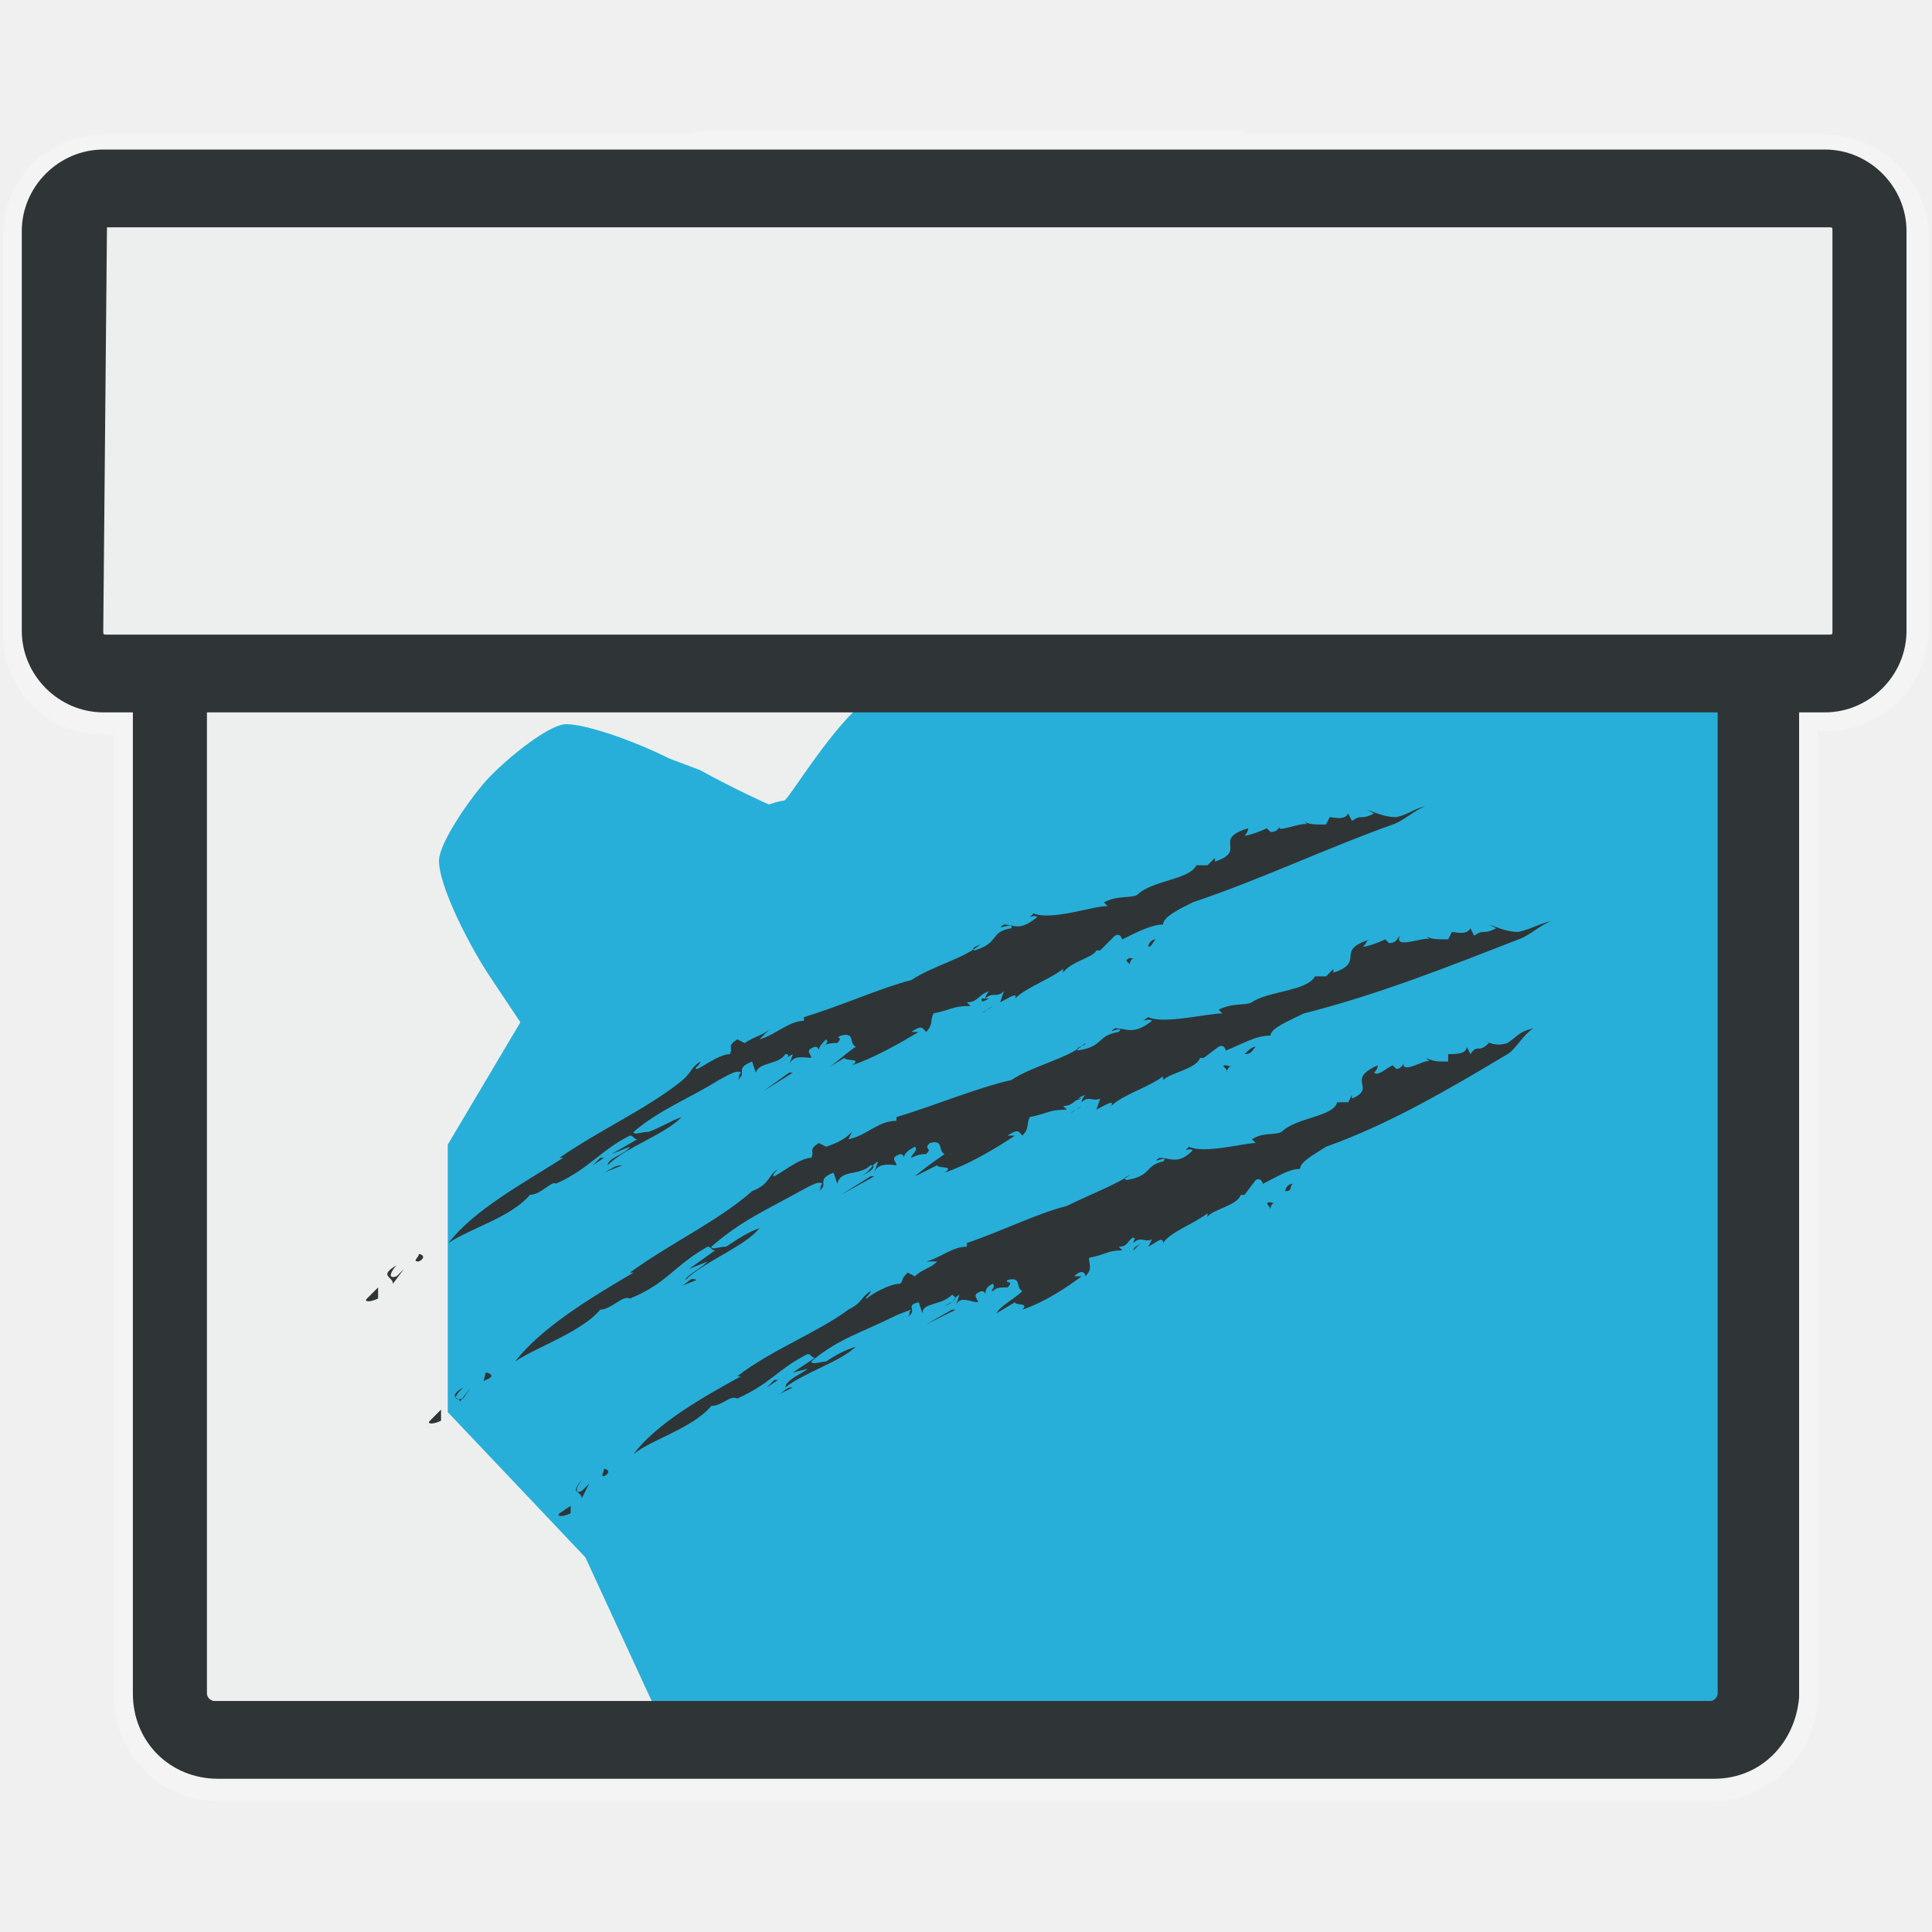
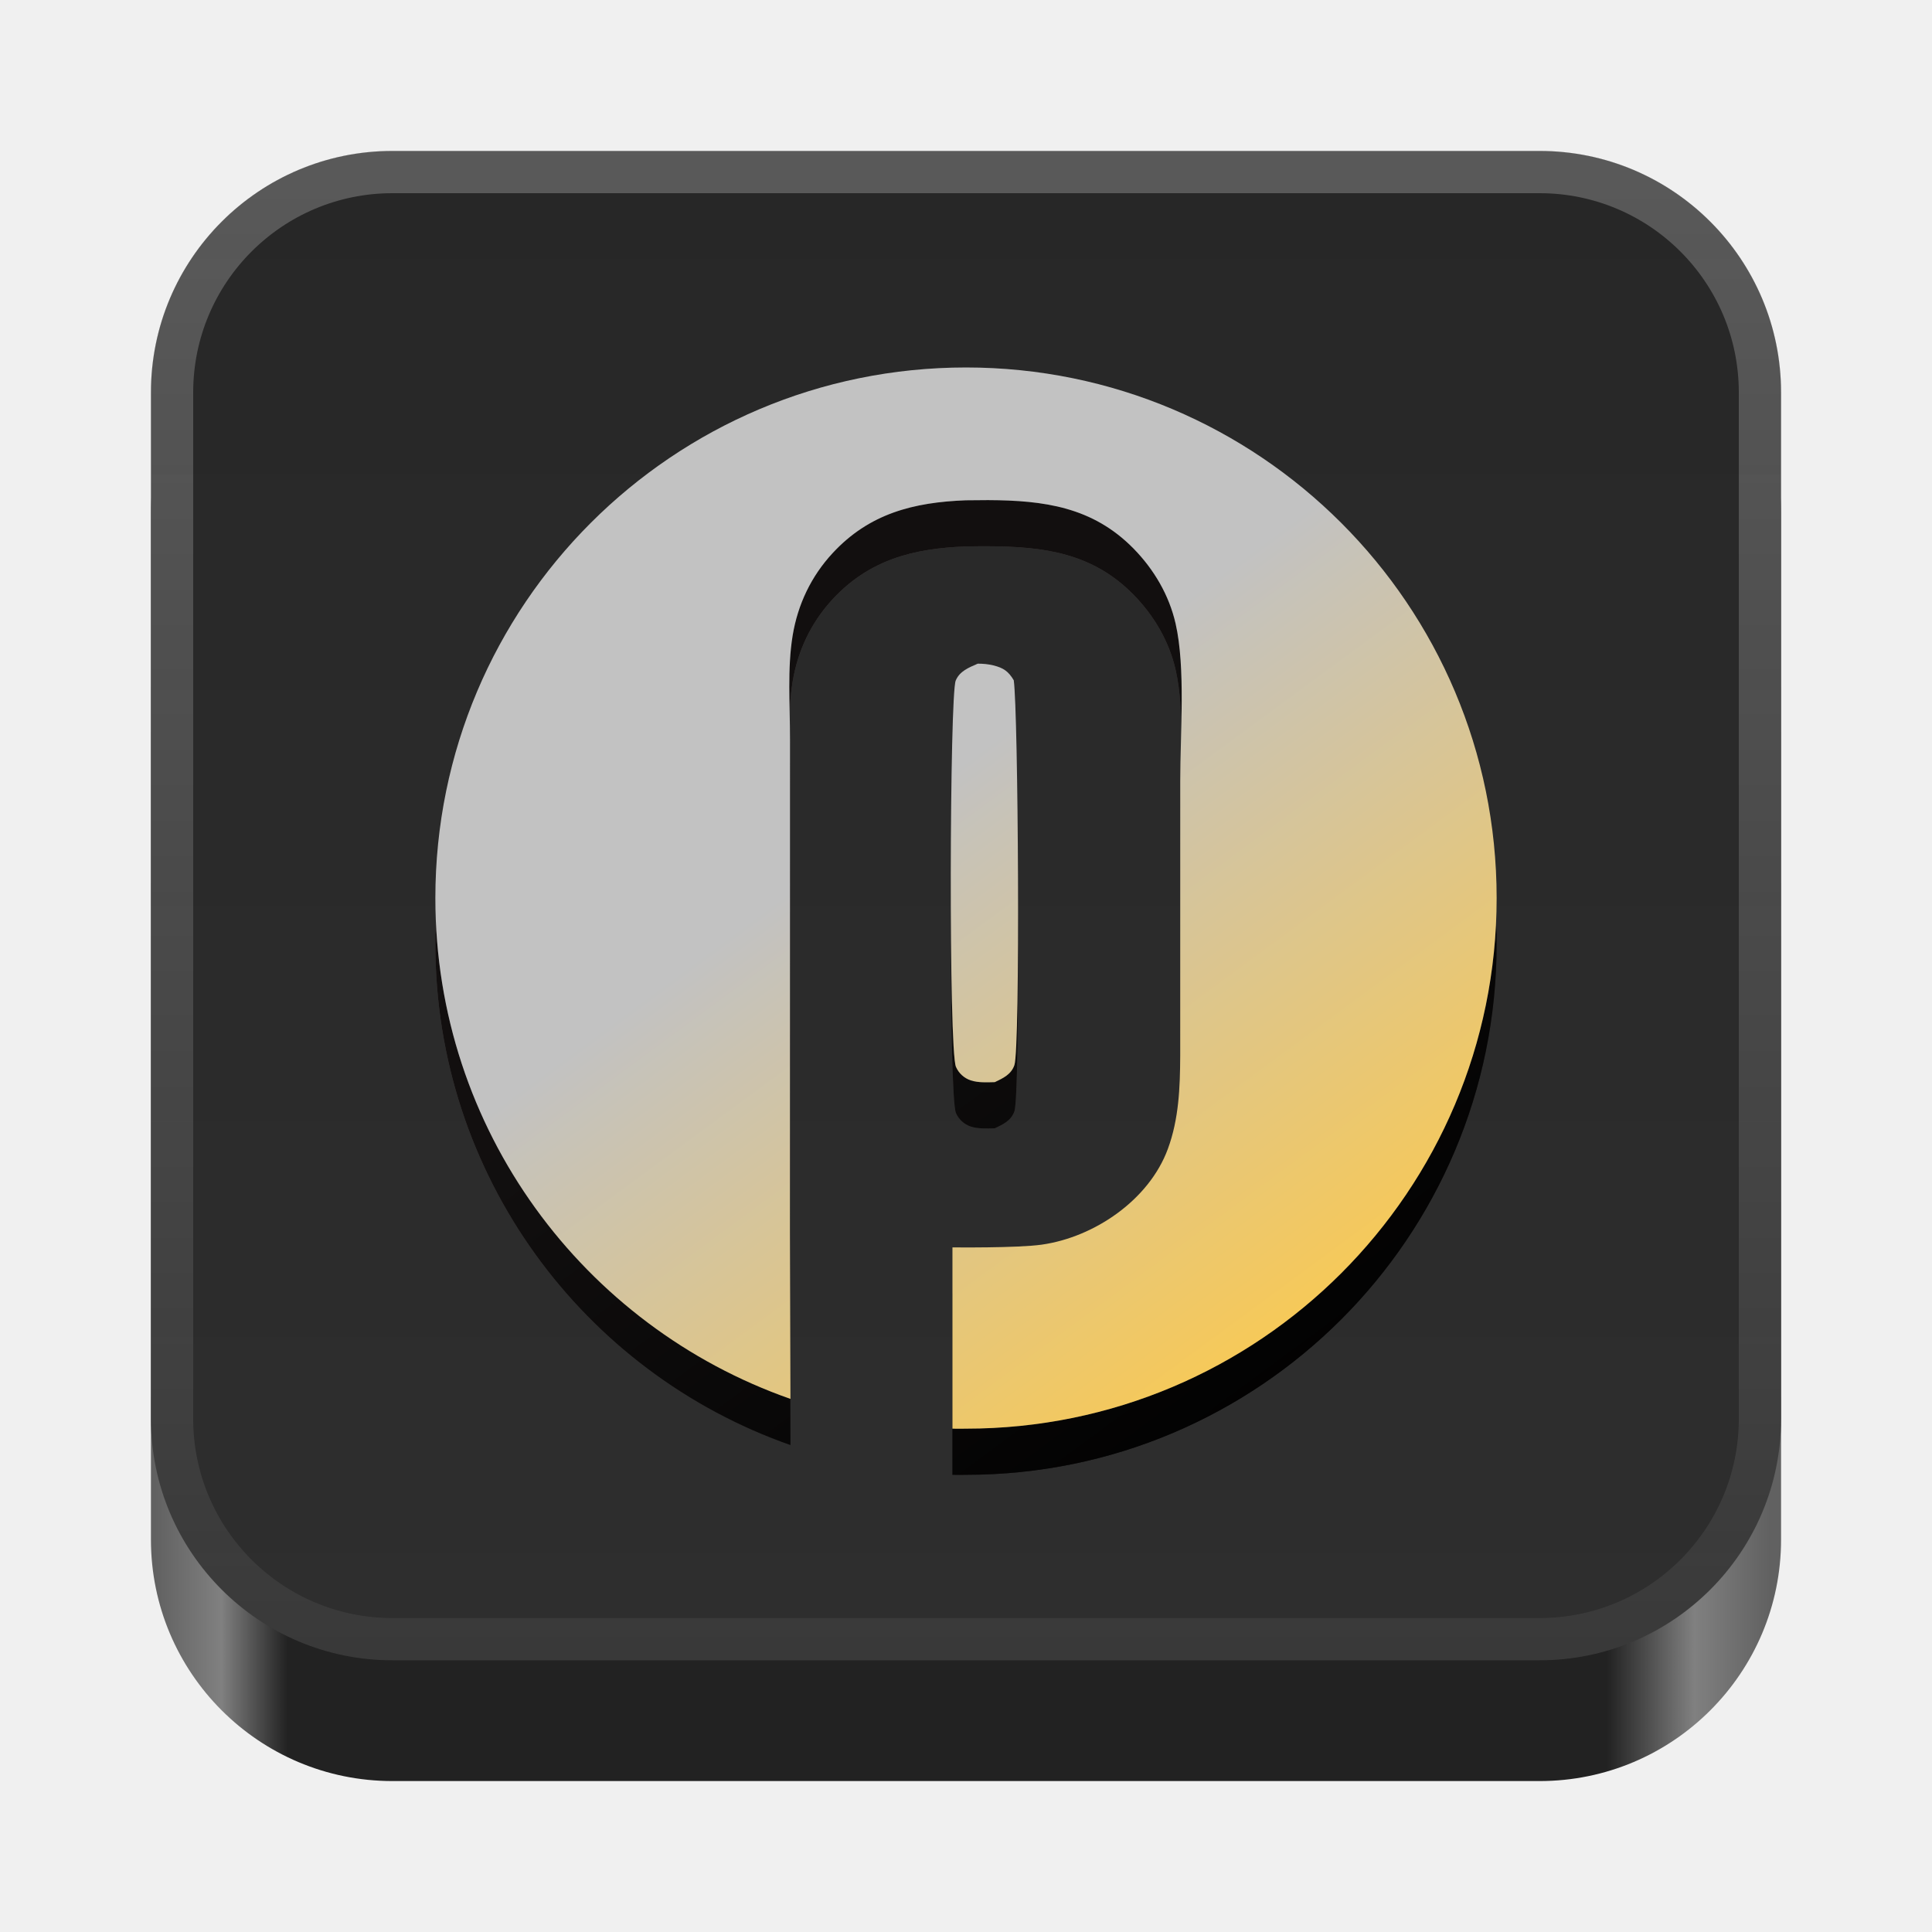
- <svg xmlns="http://www.w3.org/2000/svg" id="Layer_1" data-name="Layer 1" viewBox="0 0 64 64" version="1.1">
-   <defs id="defs1">
-     <style id="style1">.cls-1{fill:#72544e;}.cls-2{fill:#927266;}.cls-3{fill:#82635a;}.cls-4{fill:#ff0020;}.cls-5{fill:#f4536e;}.cls-6{fill:#ff901d;}.cls-7{fill:#ffb125;}</style>
+ <svg xmlns="http://www.w3.org/2000/svg" width="64" height="64" viewBox="0 0 64 64" fill="none" version="1.1" id="svg73">
+   <g id="g425">
+     <rect x="5" y="9" width="54" height="50" rx="8" fill="url(#paint0_linear_2689_60597)" id="rect2" />
+     <rect x="5" y="5" width="54" height="50" rx="8" fill="url(#paint1_linear_2689_60597)" id="rect4" />
+     <rect x="5.7" y="5.7" width="52.6" height="48.6" rx="7.3" stroke="url(#paint2_linear_2689_60597)" stroke-width="1.4" style="mix-blend-mode:soft-light" id="rect6" />
+     <path d="M32 13.701C41.708 13.701 49.578 21.571 49.578 31.278C49.578 40.985 41.708 48.855 32 48.855C31.814 48.855 31.736 48.861 31.551 48.855V42.85C31.551 42.85 33.689 42.876 34.513 42.759C36.251 42.512 38.065 41.279 38.687 39.588C39.052 38.598 39.091 37.552 39.096 36.51L39.097 27.386C39.096 25.84 39.279 23.654 38.943 22.184C38.727 21.241 38.228 20.394 37.554 19.705C36.199 18.32 34.583 18.103 32.731 18.096C32.486 18.095 32.241 18.097 31.995 18.102C30.262 18.167 28.799 18.537 27.581 19.851C26.871 20.618 26.426 21.553 26.257 22.583C26.077 23.683 26.171 24.892 26.17 26.007L26.168 42.356L26.185 47.869C19.335 45.468 14.422 38.947 14.422 31.278C14.422 21.571 22.292 13.701 32 13.701Z" fill="#2C2C2C" id="path8" />
+     <path d="M32 13.701C41.708 13.701 49.578 21.571 49.578 31.278C49.578 40.985 41.708 48.855 32 48.855C31.814 48.855 31.736 48.861 31.551 48.855V42.85C31.551 42.85 33.689 42.876 34.513 42.759C36.251 42.512 38.065 41.279 38.687 39.588C39.052 38.598 39.091 37.552 39.096 36.51L39.097 27.386C39.096 25.84 39.279 23.654 38.943 22.184C38.727 21.241 38.228 20.394 37.554 19.705C36.199 18.32 34.583 18.103 32.731 18.096C32.486 18.095 32.241 18.097 31.995 18.102C30.262 18.167 28.799 18.537 27.581 19.851C26.871 20.618 26.426 21.553 26.257 22.583C26.077 23.683 26.171 24.892 26.17 26.007L26.168 42.356L26.185 47.869C19.335 45.468 14.422 38.947 14.422 31.278C14.422 21.571 22.292 13.701 32 13.701Z" fill="url(#paint3_linear_2689_60597)" id="path10" />
+     <path d="M32 13.701C41.708 13.701 49.578 21.571 49.578 31.278C49.578 40.985 41.708 48.855 32 48.855C31.814 48.855 31.736 48.861 31.551 48.855V42.85C31.551 42.85 33.689 42.876 34.513 42.759C36.251 42.512 38.065 41.279 38.687 39.588C39.052 38.598 39.091 37.552 39.096 36.51L39.097 27.386C39.096 25.84 39.279 23.654 38.943 22.184C38.727 21.241 38.228 20.394 37.554 19.705C36.199 18.32 34.583 18.103 32.731 18.096C32.486 18.095 32.241 18.097 31.995 18.102C30.262 18.167 28.799 18.537 27.581 19.851C26.871 20.618 26.426 21.553 26.257 22.583C26.077 23.683 26.171 24.892 26.17 26.007L26.168 42.356L26.185 47.869C19.335 45.468 14.422 38.947 14.422 31.278C14.422 21.571 22.292 13.701 32 13.701Z" fill="black" fill-opacity="0.8" id="path12" />
+     <path d="M32.389 23.513C32.569 23.514 32.73 23.527 32.906 23.571C33.243 23.653 33.406 23.768 33.582 24.063C33.731 25.099 33.801 36.243 33.603 36.812C33.496 37.122 33.231 37.244 32.954 37.376C32.695 37.382 32.408 37.398 32.157 37.318C31.939 37.245 31.761 37.083 31.668 36.872C31.421 36.32 31.459 24.559 31.659 24.075C31.79 23.757 32.096 23.643 32.389 23.513Z" fill="#2C2C2C" id="path14" />
+     <path d="M32.389 23.513C32.569 23.514 32.73 23.527 32.906 23.571C33.243 23.653 33.406 23.768 33.582 24.063C33.731 25.099 33.801 36.243 33.603 36.812C33.496 37.122 33.231 37.244 32.954 37.376C32.695 37.382 32.408 37.398 32.157 37.318C31.939 37.245 31.761 37.083 31.668 36.872C31.421 36.32 31.459 24.559 31.659 24.075C31.79 23.757 32.096 23.643 32.389 23.513Z" fill="url(#paint4_linear_2689_60597)" id="path16" />
+     <path d="M32.389 23.513C32.569 23.514 32.73 23.527 32.906 23.571C33.243 23.653 33.406 23.768 33.582 24.063C33.731 25.099 33.801 36.243 33.603 36.812C33.496 37.122 33.231 37.244 32.954 37.376C32.695 37.382 32.408 37.398 32.157 37.318C31.939 37.245 31.761 37.083 31.668 36.872C31.421 36.32 31.459 24.559 31.659 24.075C31.79 23.757 32.096 23.643 32.389 23.513Z" fill="black" fill-opacity="0.8" id="path18" />
+     <path d="M32 12.173C41.708 12.173 49.578 20.042 49.578 29.75C49.578 39.457 41.708 47.326 32 47.326C31.814 47.326 31.736 47.332 31.551 47.326V41.321C31.551 41.321 33.689 41.347 34.513 41.23C36.251 40.983 38.065 39.75 38.687 38.059C39.052 37.069 39.091 36.023 39.096 34.981L39.097 25.858C39.096 24.311 39.279 22.125 38.943 20.656C38.727 19.713 38.228 18.865 37.554 18.176C36.199 16.792 34.583 16.575 32.731 16.567C32.486 16.567 32.241 16.569 31.995 16.573C30.262 16.639 28.799 17.009 27.581 18.323C26.871 19.089 26.426 20.025 26.257 21.055C26.077 22.154 26.171 23.363 26.17 24.478L26.168 40.827L26.185 46.34C19.335 43.94 14.422 37.419 14.422 29.75C14.422 20.042 22.292 12.173 32 12.173Z" fill="#2C2C2C" id="path20" />
+     <path d="M32 12.173C41.708 12.173 49.578 20.042 49.578 29.75C49.578 39.457 41.708 47.326 32 47.326C31.814 47.326 31.736 47.332 31.551 47.326V41.321C31.551 41.321 33.689 41.347 34.513 41.23C36.251 40.983 38.065 39.75 38.687 38.059C39.052 37.069 39.091 36.023 39.096 34.981L39.097 25.858C39.096 24.311 39.279 22.125 38.943 20.656C38.727 19.713 38.228 18.865 37.554 18.176C36.199 16.792 34.583 16.575 32.731 16.567C32.486 16.567 32.241 16.569 31.995 16.573C30.262 16.639 28.799 17.009 27.581 18.323C26.871 19.089 26.426 20.025 26.257 21.055C26.077 22.154 26.171 23.363 26.17 24.478L26.168 40.827L26.185 46.34C19.335 43.94 14.422 37.419 14.422 29.75C14.422 20.042 22.292 12.173 32 12.173Z" fill="url(#paint5_linear_2689_60597)" id="path22" />
+     <path d="M32.389 21.985C32.569 21.985 32.73 21.999 32.906 22.042C33.243 22.125 33.406 22.239 33.582 22.535C33.731 23.57 33.801 34.714 33.603 35.284C33.496 35.593 33.231 35.715 32.954 35.847C32.695 35.854 32.408 35.87 32.157 35.789C31.939 35.716 31.761 35.554 31.668 35.343C31.421 34.791 31.459 23.03 31.659 22.546C31.79 22.229 32.096 22.114 32.389 21.985Z" fill="#2C2C2C" id="path24" />
+     <path d="M32.389 21.985C32.569 21.985 32.73 21.999 32.906 22.042C33.243 22.125 33.406 22.239 33.582 22.535C33.731 23.57 33.801 34.714 33.603 35.284C33.496 35.593 33.231 35.715 32.954 35.847C32.695 35.854 32.408 35.87 32.157 35.789C31.939 35.716 31.761 35.554 31.668 35.343C31.421 34.791 31.459 23.03 31.659 22.546C31.79 22.229 32.096 22.114 32.389 21.985Z" fill="url(#paint6_linear_2689_60597)" id="path26" />
+   </g>
+   <defs id="defs71">
+     <linearGradient id="paint0_linear_2689_60597" x1="5.133" y1="58.167" x2="58.641" y2="58.167" gradientUnits="userSpaceOnUse">
+       <stop stop-color="#616161" id="stop28" />
+       <stop offset="0.041" stop-color="#808080" id="stop30" />
+       <stop offset="0.082" stop-color="#222222" id="stop32" />
+       <stop offset="0.899" stop-color="#222222" id="stop34" />
+       <stop offset="0.953" stop-color="#808080" id="stop36" />
+       <stop offset="1" stop-color="#616161" id="stop38" />
+     </linearGradient>
+     <linearGradient id="paint1_linear_2689_60597" x1="32" y1="5" x2="32" y2="55" gradientUnits="userSpaceOnUse">
+       <stop stop-color="#272727" id="stop41" />
+       <stop offset="1" stop-color="#2E2E2E" id="stop43" />
+     </linearGradient>
+     <linearGradient id="paint2_linear_2689_60597" x1="32" y1="1" x2="32" y2="61" gradientUnits="userSpaceOnUse">
+       <stop stop-color="white" stop-opacity="0.9" id="stop46" />
+       <stop offset="1" stop-color="white" stop-opacity="0.1" id="stop48" />
+     </linearGradient>
+     <linearGradient id="paint3_linear_2689_60597" x1="32.242" y1="26.539" x2="47.045" y2="46.629" gradientUnits="userSpaceOnUse">
+       <stop stop-color="#584D4D" id="stop51" />
+       <stop offset="1" id="stop53" />
+     </linearGradient>
+     <linearGradient id="paint4_linear_2689_60597" x1="32.242" y1="26.539" x2="47.045" y2="46.629" gradientUnits="userSpaceOnUse">
+       <stop stop-color="#584D4D" id="stop56" />
+       <stop offset="1" id="stop58" />
+     </linearGradient>
+     <linearGradient id="paint5_linear_2689_60597" x1="32.242" y1="25.011" x2="47.045" y2="45.1" gradientUnits="userSpaceOnUse">
+       <stop stop-color="#C2C2C2" id="stop61" />
+       <stop offset="1" stop-color="#FFCA47" id="stop63" />
+     </linearGradient>
+     <linearGradient id="paint6_linear_2689_60597" x1="32.242" y1="25.011" x2="47.045" y2="45.1" gradientUnits="userSpaceOnUse">
+       <stop stop-color="#C2C2C2" id="stop66" />
+       <stop offset="1" stop-color="#FFCA47" id="stop68" />
+     </linearGradient>
  </defs>
-   <g id="g1" transform="matrix(1.226586,0,0,1.226586,-7.250759,-7.250759)">
-     <g id="g136" transform="translate(-541.517,-225.3919)">
-       <path class="st0" d="m 596.717,234.942 h -15.7 v -0.1 h -14.6 l -0.5,0.1 h -15.7 c -1.5,0 -2.7,1.2 -2.7,2.7 v 10.8 c 0,1.5 1.2,2.7 2.7,2.7 h 0.3 v 26 c 0,1.5 1.2,2.8 2.8,2.8 h 40.4 c 1.5,0 2.8,-1.3 2.8,-2.8 v -26.1 h 0.3 c 1.4,0 2.7,-1.2 2.7,-2.7 v -10.8 c -0.1,-1.4 -1.3,-2.6 -2.8,-2.6 z" id="path233" style="opacity:0.3;fill:#ffffff;enable-background:new" />
-       <g id="g277" transform="translate(176.517,319.1419)">
-         <path class="st20" d="m 420.2,-69.7 h -46.5 c -0.6,0 -1.1,-0.5 -1.1,-1.1 v -10.8 c 0,-0.6 0.5,-1.1 1.1,-1.1 h 46.5 c 0.6,0 1.1,0.5 1.1,1.1 v 10.8 c 0.1,0.6 -0.5,1.1 -1.1,1.1 z" id="path276" style="fill:#edefef" />
-         <path class="st2" d="m 420.2,-68.6 h -46.5 c -1.2,0 -2.2,-1 -2.2,-2.2 v -10.8 c 0,-1.2 1,-2.2 2.2,-2.2 h 46.5 c 1.2,0 2.2,1 2.2,2.2 v 10.8 c 0,1.2 -1,2.2 -2.2,2.2 z m -46.4,-13.1 c -0.1,0 -0.1,0 0,0 l -0.1,10.9 c 0,0.1 0,0.1 0.1,0.1 h 46.5 c 0.1,0 0.1,0 0.1,-0.1 v -10.8 c 0,-0.1 0,-0.1 -0.1,-0.1 0,0 -46.5,0 -46.5,0 z" id="path277-9" style="fill:#2f3536" />
-       </g>
-       <path class="st20" d="m 593.717,278.342 h -40.4 c -0.7,0 -1.2,-0.6 -1.2,-1.2 v -27.6 h 42.9 v 27.6 c 0,0.6 -0.6,1.2 -1.3,1.2 z" id="path234" style="fill:#edefef" />
-       <path class="st21" d="m 594.407,250.346 h -23.739 c -0.929,0.826 -1.961,2.58 -2.064,2.58 -0.103,0 -0.413,0.103 -0.413,0.103 0,0 -0.929,-0.413 -1.858,-0.929 l -0.826,-0.31 c -1.032,-0.516 -2.271,-0.929 -2.787,-0.929 -0.516,0 -1.858,1.135 -2.271,1.651 -0.516,0.619 -1.032,1.445 -1.135,1.858 -0.206,0.516 0.722,2.374 1.342,3.303 l 0.826,1.239 -1.961,3.303 v 7.225 l 3.716,3.922 1.858,4.025 c 0.103,0.206 0.31,0.413 0.619,0.413 l 28.59,-0.103 c 0.103,0 0.206,-0.103 0.206,-0.206 v -27.145 z" id="path236-6" style="fill:#27afd9;stroke-width:1.032" />
-       <path class="st2" d="m 593.717,279.342 h -40.4 c -1.3,0 -2.3,-1 -2.3,-2.3 v -28.5 h 45 v 28.6 c -0.1,1.2 -1,2.2 -2.3,2.2 z m -40.7,-28.8 v 26.5 c 0,0.1 0.1,0.2 0.2,0.2 h 40.4 c 0.1,0 0.2,-0.1 0.2,-0.2 v -26.5 z" id="path235" style="fill:#2f3536" />
-       <g id="g276" transform="translate(176.3397,319.6722)">
-         <g id="g249">
-           <g id="g237">
-             <path class="st2" d="m 381,-53.3 c -0.1,0.1 0.1,0.1 0.3,0 v -0.3 z" id="path237" style="fill:#2f3536" />
-           </g>
-           <g id="g238">
-             <path class="st2" d="m 381.7,-53.7 0.3,-0.4 -0.2,0.2 c -0.3,0.1 -0.1,-0.2 0,-0.3 -0.5,0.3 -0.1,0.3 -0.1,0.5 z" id="path238-1" style="fill:#2f3536" />
-           </g>
-           <g id="g239">
-             <path class="st2" d="m 382.4,-54.3 c 0.2,-0.1 0.1,-0.2 0,-0.2 0,0.1 -0.2,0.2 0,0.2 z" id="path239" style="fill:#2f3536" />
-           </g>
-           <g id="g240-0">
-             <path class="st2" d="m 397.8,-61.4 c -0.1,0 -0.2,0 -0.2,0 0,0.1 0,0.1 0.2,0 z" id="path240" style="fill:#2f3536" />
-           </g>
-           <g id="g241">
-             <path class="st2" d="M 397.7,-61.4 Z" id="path241" style="fill:#2f3536" />
-           </g>
-           <g id="g242">
-             <path class="st2" d="m 391.9,-60.6 c -0.2,0.2 -0.4,0.2 -0.7,0.4 l -0.2,-0.1 c -0.3,0.2 -0.1,0.2 -0.2,0.4 -0.3,0 -0.8,0.4 -0.9,0.4 -0.1,0 0.1,-0.1 0.1,-0.2 -0.3,0.2 -0.2,0.3 -0.6,0.6 v 0 c -0.9,0.7 -2.2,1.3 -3.2,2 0.1,0 0.1,0 0.1,0 -1.1,0.7 -2.4,1.4 -3.1,2.3 0.6,-0.4 1.7,-0.7 2.2,-1.3 0.3,0 0.6,-0.4 0.7,-0.3 0.9,-0.4 1.2,-0.9 2,-1.3 0.1,0 0.1,0.1 0.2,0.1 l -0.7,0.4 0.5,-0.2 c -0.1,0.2 -0.6,0.3 -0.6,0.5 0.5,-0.5 1.5,-0.8 2,-1.3 -0.3,0.1 -0.6,0.3 -0.9,0.4 -0.2,0 -0.4,0.1 -0.4,0 0.7,-0.6 1.5,-0.9 2.3,-1.4 0.2,-0.1 0.5,-0.3 0.6,-0.2 -0.1,0.1 0,0.1 -0.1,0.2 0.3,-0.2 -0.1,-0.3 0.4,-0.5 l 0.1,0.3 c 0.1,-0.3 0.6,-0.2 0.8,-0.5 0.2,0 0,0.2 -0.3,0.3 0.3,-0.1 0.3,-0.2 0.5,-0.3 l -0.1,0.3 c 0.1,-0.3 0.4,-0.2 0.6,-0.2 0,-0.1 -0.2,-0.2 0.1,-0.3 0.1,0 0.1,0.1 0.1,0.1 0,-0.1 0.1,-0.2 0.2,-0.3 0.1,0.1 -0.1,0.2 -0.1,0.2 0.1,-0.1 0.3,-0.1 0.4,-0.1 0.2,-0.2 -0.1,-0.1 0.1,-0.2 0.4,-0.1 0.2,0.2 0.4,0.3 -0.3,0.2 -0.6,0.5 -0.8,0.6 l 0.5,-0.3 c 0,0.1 0.5,0 0.2,0.2 0.6,-0.2 1.3,-0.6 1.8,-0.9 -0.1,0 -0.2,0 -0.2,0 0.3,-0.2 0.3,-0.1 0.4,0 0.2,-0.2 0.1,-0.3 0.2,-0.5 0.5,-0.1 0.5,-0.2 1,-0.2 l -0.1,-0.1 c 0.3,0 0.3,-0.2 0.6,-0.3 0,0 -0.1,0.1 -0.1,0.2 0.2,-0.2 0.3,0 0.5,-0.2 l -0.1,0.3 c 0.2,-0.1 0.5,-0.3 0.4,-0.1 0.3,-0.3 0.9,-0.5 1.3,-0.8 v 0.1 c 0.2,-0.3 0.8,-0.4 0.9,-0.6 h 0.1 l 0.4,-0.4 c 0.2,-0.1 0.2,0.2 0.2,0.1 0.4,-0.2 0.8,-0.4 1.1,-0.4 0,-0.2 0.4,-0.4 0.8,-0.6 1.8,-0.6 3.7,-1.5 5.4,-2.1 0.3,-0.1 0.6,-0.4 0.9,-0.5 -0.4,0.1 -0.4,0.2 -0.8,0.3 -0.3,0 -0.5,-0.1 -0.8,-0.2 l 0.2,0.1 c -0.4,0.2 -0.3,0 -0.6,0.2 l -0.1,-0.2 c -0.1,0.2 -0.4,0.1 -0.5,0.1 l -0.1,0.2 c -0.3,0 -0.5,0 -0.6,-0.1 l 0.1,0.1 c -0.1,-0.1 -1,0.3 -0.7,0 -0.1,0.1 -0.1,0.2 -0.3,0.2 l -0.1,-0.1 c -0.2,0.1 -0.5,0.2 -0.6,0.2 0.1,-0.1 0.1,-0.2 0.1,-0.2 -1,0.3 0,0.6 -0.9,0.9 v -0.1 l -0.2,0.2 h -0.3 c -0.2,0.4 -1.2,0.4 -1.6,0.8 -0.2,0.1 -0.5,0 -0.9,0.2 l 0.1,0.1 c -0.4,0 -1.5,0.4 -2,0.2 -0.2,0.2 0,0 0.1,0.1 -0.5,0.4 -0.6,0.2 -0.9,0.2 -0.3,0.2 0.3,-0.1 0.2,0.1 -0.6,0.1 -0.3,0.4 -1,0.6 -0.1,-0.1 0.1,-0.1 0.2,-0.2 -0.4,0.4 -1.3,0.6 -1.9,1 -0.8,0.2 -1.9,0.7 -2.9,1 v 0.1 c -0.4,0 -0.8,0.4 -1.2,0.5 z" id="path242-6" style="fill:#2f3536" />
-           </g>
-           <g id="g243">
-             <path class="st2" d="m 387.4,-56.7 v 0 l 0.5,-0.2 c -0.2,0 -0.3,0.1 -0.5,0.2 z" id="path243" style="fill:#2f3536" />
-           </g>
-           <g id="g244">
-             <polygon class="st2" points="387.1,-56.9 387.4,-57.1 387.3,-57.1 " id="polygon243" style="fill:#2f3536" />
-           </g>
-           <g id="g245">
-             <polygon class="st2" points="392.4,-59.4 391.7,-58.9 392.5,-59.4 " id="polygon244" style="fill:#2f3536" />
-           </g>
-           <g id="g246">
-             <path class="st2" d="m 397.9,-61.2 c -0.1,0.1 -0.2,0.1 -0.3,0.2 z" id="path245" style="fill:#2f3536" />
-           </g>
-           <g id="g247">
-             <path class="st2" d="m 401.6,-62.3 c 0,-0.3 0.3,-0.1 0,-0.2 -0.2,0.1 0,0.1 0,0.2 z" id="path246-3" style="fill:#2f3536" />
-           </g>
-           <g id="g248-2">
-             <path class="st2" d="m 402.3,-63 c -0.1,0 -0.2,0.1 -0.2,0.2 0.1,0 0.1,-0.1 0.2,-0.2 z" id="path247" style="fill:#2f3536" />
-           </g>
-         </g>
-         <g id="g262">
-           <g id="g250">
-             <path class="st2" d="m 382.7,-50 c -0.1,0.1 0.1,0.1 0.3,0 v -0.3 z" id="path249" style="fill:#2f3536" />
-           </g>
-           <g id="g251">
-             <path class="st2" d="m 383.5,-50.5 0.3,-0.4 -0.2,0.3 c -0.4,0.1 -0.1,-0.2 0,-0.3 -0.5,0.3 0,0.3 -0.1,0.4 z" id="path250" style="fill:#2f3536" />
-           </g>
-           <g id="g252">
-             <path class="st2" d="m 384.2,-51.1 c 0.3,-0.1 0.1,-0.2 0,-0.2 0,0.1 -0.1,0.3 0,0.2 z" id="path251" style="fill:#2f3536" />
-           </g>
-           <g id="g253">
-             <path class="st2" d="m 400.3,-58.7 c -0.1,0 -0.2,0 -0.2,0 -0.1,0.1 -0.1,0.1 0.2,0 z" id="path252-0" style="fill:#2f3536" />
-           </g>
-           <g id="g254-6">
-             <path class="st2" d="M 400.1,-58.7 Z" id="path253" style="fill:#2f3536" />
-           </g>
-           <g id="g255">
-             <path class="st2" d="m 394.1,-57.8 c -0.2,0.2 -0.4,0.3 -0.7,0.4 l -0.2,-0.1 c -0.3,0.2 -0.1,0.2 -0.2,0.4 -0.3,0 -0.8,0.4 -1,0.5 -0.1,0 0.1,-0.2 0.1,-0.2 -0.3,0.2 -0.2,0.4 -0.7,0.6 v 0 c -0.9,0.8 -2.2,1.4 -3.3,2.2 0.1,0 0.1,0 0.1,0 -1.2,0.7 -2.5,1.5 -3.2,2.4 0.6,-0.4 1.8,-0.8 2.3,-1.4 0.3,0 0.6,-0.4 0.8,-0.3 1,-0.4 1.2,-0.9 2.1,-1.4 0.1,0 0.1,0.1 0.2,0.1 l -0.7,0.5 0.5,-0.2 c -0.2,0.2 -0.6,0.4 -0.6,0.5 0.5,-0.5 1.6,-0.9 2,-1.4 -0.3,0.1 -0.6,0.3 -0.9,0.5 -0.2,0 -0.4,0.1 -0.4,0 0.8,-0.7 1.5,-1 2.4,-1.5 0.2,-0.1 0.5,-0.3 0.6,-0.2 -0.1,0.1 0,0.1 -0.1,0.2 0.3,-0.2 -0.1,-0.3 0.4,-0.5 l 0.1,0.3 c 0.1,-0.4 0.6,-0.2 0.9,-0.5 0.2,0 0,0.2 -0.3,0.3 0.3,-0.1 0.3,-0.3 0.5,-0.4 l -0.1,0.3 c 0.1,-0.3 0.5,-0.2 0.6,-0.2 0,-0.1 -0.2,-0.2 0.1,-0.3 0.1,0 0.1,0.1 0.1,0.1 0,-0.1 0.1,-0.2 0.3,-0.3 0.1,0.1 -0.1,0.2 -0.1,0.3 0.2,-0.1 0.3,-0.1 0.4,-0.1 0.2,-0.2 -0.1,-0.1 0.1,-0.3 0.4,-0.1 0.2,0.2 0.4,0.3 -0.3,0.2 -0.7,0.5 -0.8,0.6 l 0.6,-0.3 c 0,0.1 0.5,0 0.2,0.2 0.6,-0.2 1.3,-0.6 1.9,-1 -0.1,0 -0.2,0 -0.2,0 0.3,-0.2 0.3,-0.1 0.4,0 0.2,-0.2 0.1,-0.3 0.2,-0.5 0.5,-0.1 0.5,-0.2 1,-0.2 l -0.1,-0.1 c 0.3,0 0.3,-0.2 0.6,-0.3 0,0 -0.1,0.1 -0.1,0.2 0.2,-0.2 0.3,0 0.5,-0.1 l -0.1,0.3 c 0.2,-0.1 0.5,-0.3 0.4,-0.1 0.3,-0.3 1,-0.5 1.4,-0.8 v 0.1 c 0.2,-0.2 0.9,-0.3 1,-0.6 h 0.1 l 0.4,-0.3 c 0.2,-0.1 0.2,0.2 0.2,0.1 0.5,-0.2 0.8,-0.4 1.2,-0.4 0,-0.2 0.5,-0.4 0.9,-0.6 2,-0.5 4,-1.3 5.8,-2 0.3,-0.1 0.6,-0.4 0.9,-0.5 -0.4,0.1 -0.5,0.2 -0.9,0.3 -0.3,0 -0.5,-0.1 -0.8,-0.2 l 0.2,0.1 c -0.4,0.2 -0.3,0 -0.6,0.2 l -0.1,-0.2 c -0.1,0.2 -0.4,0.1 -0.5,0.1 l -0.1,0.2 c -0.3,0 -0.5,0 -0.6,-0.1 l 0.1,0.1 c -0.1,-0.1 -1,0.3 -0.8,-0.1 -0.1,0.1 -0.1,0.2 -0.3,0.2 l -0.1,-0.1 c -0.2,0.1 -0.5,0.2 -0.6,0.2 0.1,-0.1 0.1,-0.2 0.2,-0.2 -1,0.3 -0.1,0.6 -1,0.9 v -0.1 l -0.2,0.2 h -0.3 c -0.2,0.4 -1.3,0.4 -1.7,0.7 -0.2,0.1 -0.5,0 -0.9,0.2 l 0.1,0.1 c -0.4,0 -1.6,0.3 -2,0.1 -0.3,0.2 0,0 0.1,0.1 -0.5,0.4 -0.7,0.2 -1,0.2 -0.3,0.2 0.3,-0.1 0.1,0.1 -0.6,0.1 -0.4,0.4 -1.1,0.5 -0.1,-0.1 0.2,-0.1 0.2,-0.2 -0.4,0.4 -1.4,0.6 -2,1 -0.9,0.2 -2.1,0.7 -3.1,1 v 0.1 c -0.5,0 -0.8,0.4 -1.3,0.5 z" id="path254" style="fill:#2f3536" />
-           </g>
-           <g id="g256-1">
-             <path class="st2" d="m 389.4,-53.6 v 0 l 0.5,-0.2 c -0.2,-0.1 -0.2,0.1 -0.5,0.2 z" id="path255" style="fill:#2f3536" />
-           </g>
-           <g id="g257">
-             <polygon class="st2" points="389.1,-53.9 389.5,-54.1 389.3,-54 " id="polygon256" style="fill:#2f3536" />
-           </g>
-           <g id="g258-5">
-             <polygon class="st2" points="394.6,-56.6 393.8,-56.1 394.7,-56.6 " id="polygon257" style="fill:#2f3536" />
-           </g>
-           <g id="g259">
-             <path class="st2" d="m 400.3,-58.5 c -0.1,0.1 -0.2,0.1 -0.3,0.2 z" id="path258" style="fill:#2f3536" />
-           </g>
-           <g id="g260">
-             <path class="st2" d="m 404.2,-59.4 c 0.1,-0.3 0.3,-0.1 0,-0.2 -0.2,0 0.1,0.1 0,0.2 z" id="path259" style="fill:#2f3536" />
-           </g>
-           <g id="g261">
-             <path class="st2" d="m 405,-60.1 c -0.1,0 -0.2,0.1 -0.3,0.2 0.2,0 0.2,-0.1 0.3,-0.2 z" id="path260-5" style="fill:#2f3536" />
-           </g>
-         </g>
-         <g id="g275-4">
-           <g id="g263">
-             <path class="st2" d="m 386.2,-47.5 c -0.1,0.1 0.1,0.1 0.3,0 v -0.2 z" id="path262-7" style="fill:#2f3536" />
-           </g>
-           <g id="g264">
-             <path class="st2" d="m 386.8,-47.9 0.2,-0.4 -0.2,0.2 c -0.3,0.1 -0.1,-0.2 0,-0.3 -0.3,0.4 0,0.3 0,0.5 z" id="path263" style="fill:#2f3536" />
-           </g>
-           <g id="g265">
-             <path class="st2" d="m 387.4,-48.5 c 0.2,-0.1 0.1,-0.2 0,-0.2 0,0.1 -0.1,0.2 0,0.2 z" id="path264-6" style="fill:#2f3536" />
-           </g>
-           <g id="g266">
-             <path class="st2" d="m 401.9,-55 c -0.1,0 -0.2,0 -0.2,0 0,0.1 0,0.1 0.2,0 z" id="path265" style="fill:#2f3536" />
-           </g>
-           <g id="g267">
-             <path class="st2" d="M 401.7,-55 Z" id="path266-5" style="fill:#2f3536" />
-           </g>
-           <g id="g268">
-             <path class="st2" d="m 396.4,-54.3 c -0.2,0.2 -0.4,0.2 -0.6,0.4 l -0.2,-0.1 c -0.2,0.2 -0.1,0.2 -0.2,0.3 -0.3,0 -0.8,0.3 -0.9,0.4 -0.1,0 0.1,-0.1 0.1,-0.2 -0.3,0.2 -0.2,0.3 -0.6,0.5 v 0 c -0.8,0.6 -2.1,1.1 -3,1.8 0.1,0 0.1,0 0.1,0 -1.1,0.6 -2.3,1.3 -2.9,2.1 0.5,-0.4 1.6,-0.7 2.1,-1.3 0.3,0 0.5,-0.3 0.7,-0.2 0.9,-0.4 1.1,-0.8 1.9,-1.2 0.1,0 0.1,0.1 0.2,0.1 l -0.6,0.4 0.4,-0.1 c -0.1,0.1 -0.6,0.3 -0.6,0.5 0.5,-0.4 1.5,-0.7 1.9,-1.1 -0.3,0.1 -0.5,0.2 -0.8,0.4 -0.1,0 -0.4,0.1 -0.4,0 0.7,-0.6 1.4,-0.8 2.2,-1.2 0.2,-0.1 0.5,-0.2 0.5,-0.2 -0.1,0.1 0,0.1 -0.1,0.2 0.3,-0.2 -0.1,-0.3 0.3,-0.4 l 0.1,0.3 c 0,-0.3 0.5,-0.2 0.8,-0.5 0.2,0.1 0,0.2 -0.2,0.3 0.3,-0.1 0.2,-0.2 0.4,-0.3 l -0.1,0.3 c 0.1,-0.3 0.4,-0.1 0.6,-0.1 0,-0.1 -0.2,-0.2 0.1,-0.3 0.1,0 0.1,0.1 0.1,0.1 0,-0.1 0,-0.2 0.2,-0.3 0.1,0.1 -0.1,0.2 0,0.2 0.1,-0.1 0.2,-0.1 0.4,-0.1 0.2,-0.2 -0.1,-0.1 0,-0.2 0.4,-0.1 0.2,0.2 0.4,0.3 -0.2,0.2 -0.6,0.4 -0.7,0.6 l 0.5,-0.3 c 0,0.1 0.4,0 0.2,0.2 0.6,-0.2 1.2,-0.6 1.6,-0.9 -0.1,0 -0.2,0 -0.2,0 0.2,-0.2 0.3,-0.1 0.3,0 0.2,-0.2 0.1,-0.3 0.1,-0.5 0.5,-0.1 0.5,-0.2 0.9,-0.2 l -0.1,-0.1 c 0.3,0 0.2,-0.2 0.5,-0.3 0,0 -0.1,0.1 -0.1,0.2 0.2,-0.2 0.3,0 0.5,-0.1 l -0.1,0.2 c 0.2,-0.1 0.4,-0.3 0.4,-0.1 0.2,-0.3 0.8,-0.5 1.2,-0.8 v 0.1 c 0.1,-0.2 0.8,-0.3 0.9,-0.6 h 0.1 l 0.3,-0.4 c 0.2,-0.1 0.2,0.2 0.2,0.1 0.4,-0.2 0.7,-0.4 1,-0.4 0,-0.2 0.4,-0.4 0.7,-0.6 1.7,-0.6 3.4,-1.6 4.9,-2.5 0.2,-0.1 0.4,-0.5 0.7,-0.7 -0.4,0.1 -0.4,0.2 -0.7,0.4 -0.3,0.1 -0.5,0 -0.7,-0.1 l 0.2,0.1 c -0.3,0.3 -0.3,0 -0.5,0.3 l -0.1,-0.2 c 0,0.2 -0.3,0.2 -0.5,0.2 v 0.2 c -0.3,0 -0.4,0 -0.6,-0.1 l 0.1,0.1 c -0.1,-0.1 -0.8,0.4 -0.7,0 0,0.1 -0.1,0.2 -0.2,0.2 l -0.1,-0.1 c -0.2,0.1 -0.4,0.3 -0.5,0.2 0.1,-0.1 0.1,-0.2 0.1,-0.2 -0.9,0.4 0,0.6 -0.7,0.9 v -0.1 l -0.1,0.2 h -0.3 c -0.1,0.4 -1.1,0.4 -1.5,0.8 -0.2,0.1 -0.5,0 -0.8,0.2 l 0.1,0.1 c -0.3,0 -1.4,0.3 -1.8,0.1 -0.2,0.2 0,0 0.1,0.1 -0.4,0.4 -0.6,0.2 -0.9,0.2 -0.3,0.2 0.3,-0.1 0.1,0.1 -0.5,0.1 -0.3,0.4 -1,0.5 -0.1,-0.1 0.1,-0.1 0.2,-0.2 -0.4,0.3 -1.2,0.6 -1.8,0.9 -0.8,0.2 -1.8,0.7 -2.7,1 v 0.1 c -0.4,0 -0.7,0.3 -1.1,0.4 z" id="path267" style="fill:#2f3536" />
-           </g>
-           <g id="g269">
-             <path class="st2" d="m 392.1,-50.7 v 0 l 0.4,-0.2 c -0.2,0 -0.2,0.1 -0.4,0.2 z" id="path268" style="fill:#2f3536" />
-           </g>
-           <g id="g270">
-             <polygon class="st2" points="391.8,-50.9 392.1,-51.1 392,-51.1 " id="polygon269" style="fill:#2f3536" />
-           </g>
-           <g id="g271">
-             <polygon class="st2" points="396.8,-53 396.1,-52.6 396.9,-53 " id="polygon270" style="fill:#2f3536" />
-           </g>
-           <g id="g272">
-             <path class="st2" d="m 401.9,-54.8 c -0.1,0.1 -0.2,0.1 -0.2,0.2 z" id="path271" style="fill:#2f3536" />
-           </g>
-           <g id="g273">
-             <path class="st2" d="m 405.4,-55.7 c 0,-0.3 0.3,-0.1 0,-0.2 -0.2,0 0,0.1 0,0.2 z" id="path272" style="fill:#2f3536" />
-           </g>
-           <g id="g274">
-             <path class="st2" d="m 406,-56.4 c -0.1,0 -0.2,0.1 -0.2,0.2 0.2,0 0.1,-0.1 0.2,-0.2 z" id="path273-6" style="fill:#2f3536" />
-           </g>
-         </g>
-       </g>
-     </g>
-   </g>
</svg>
